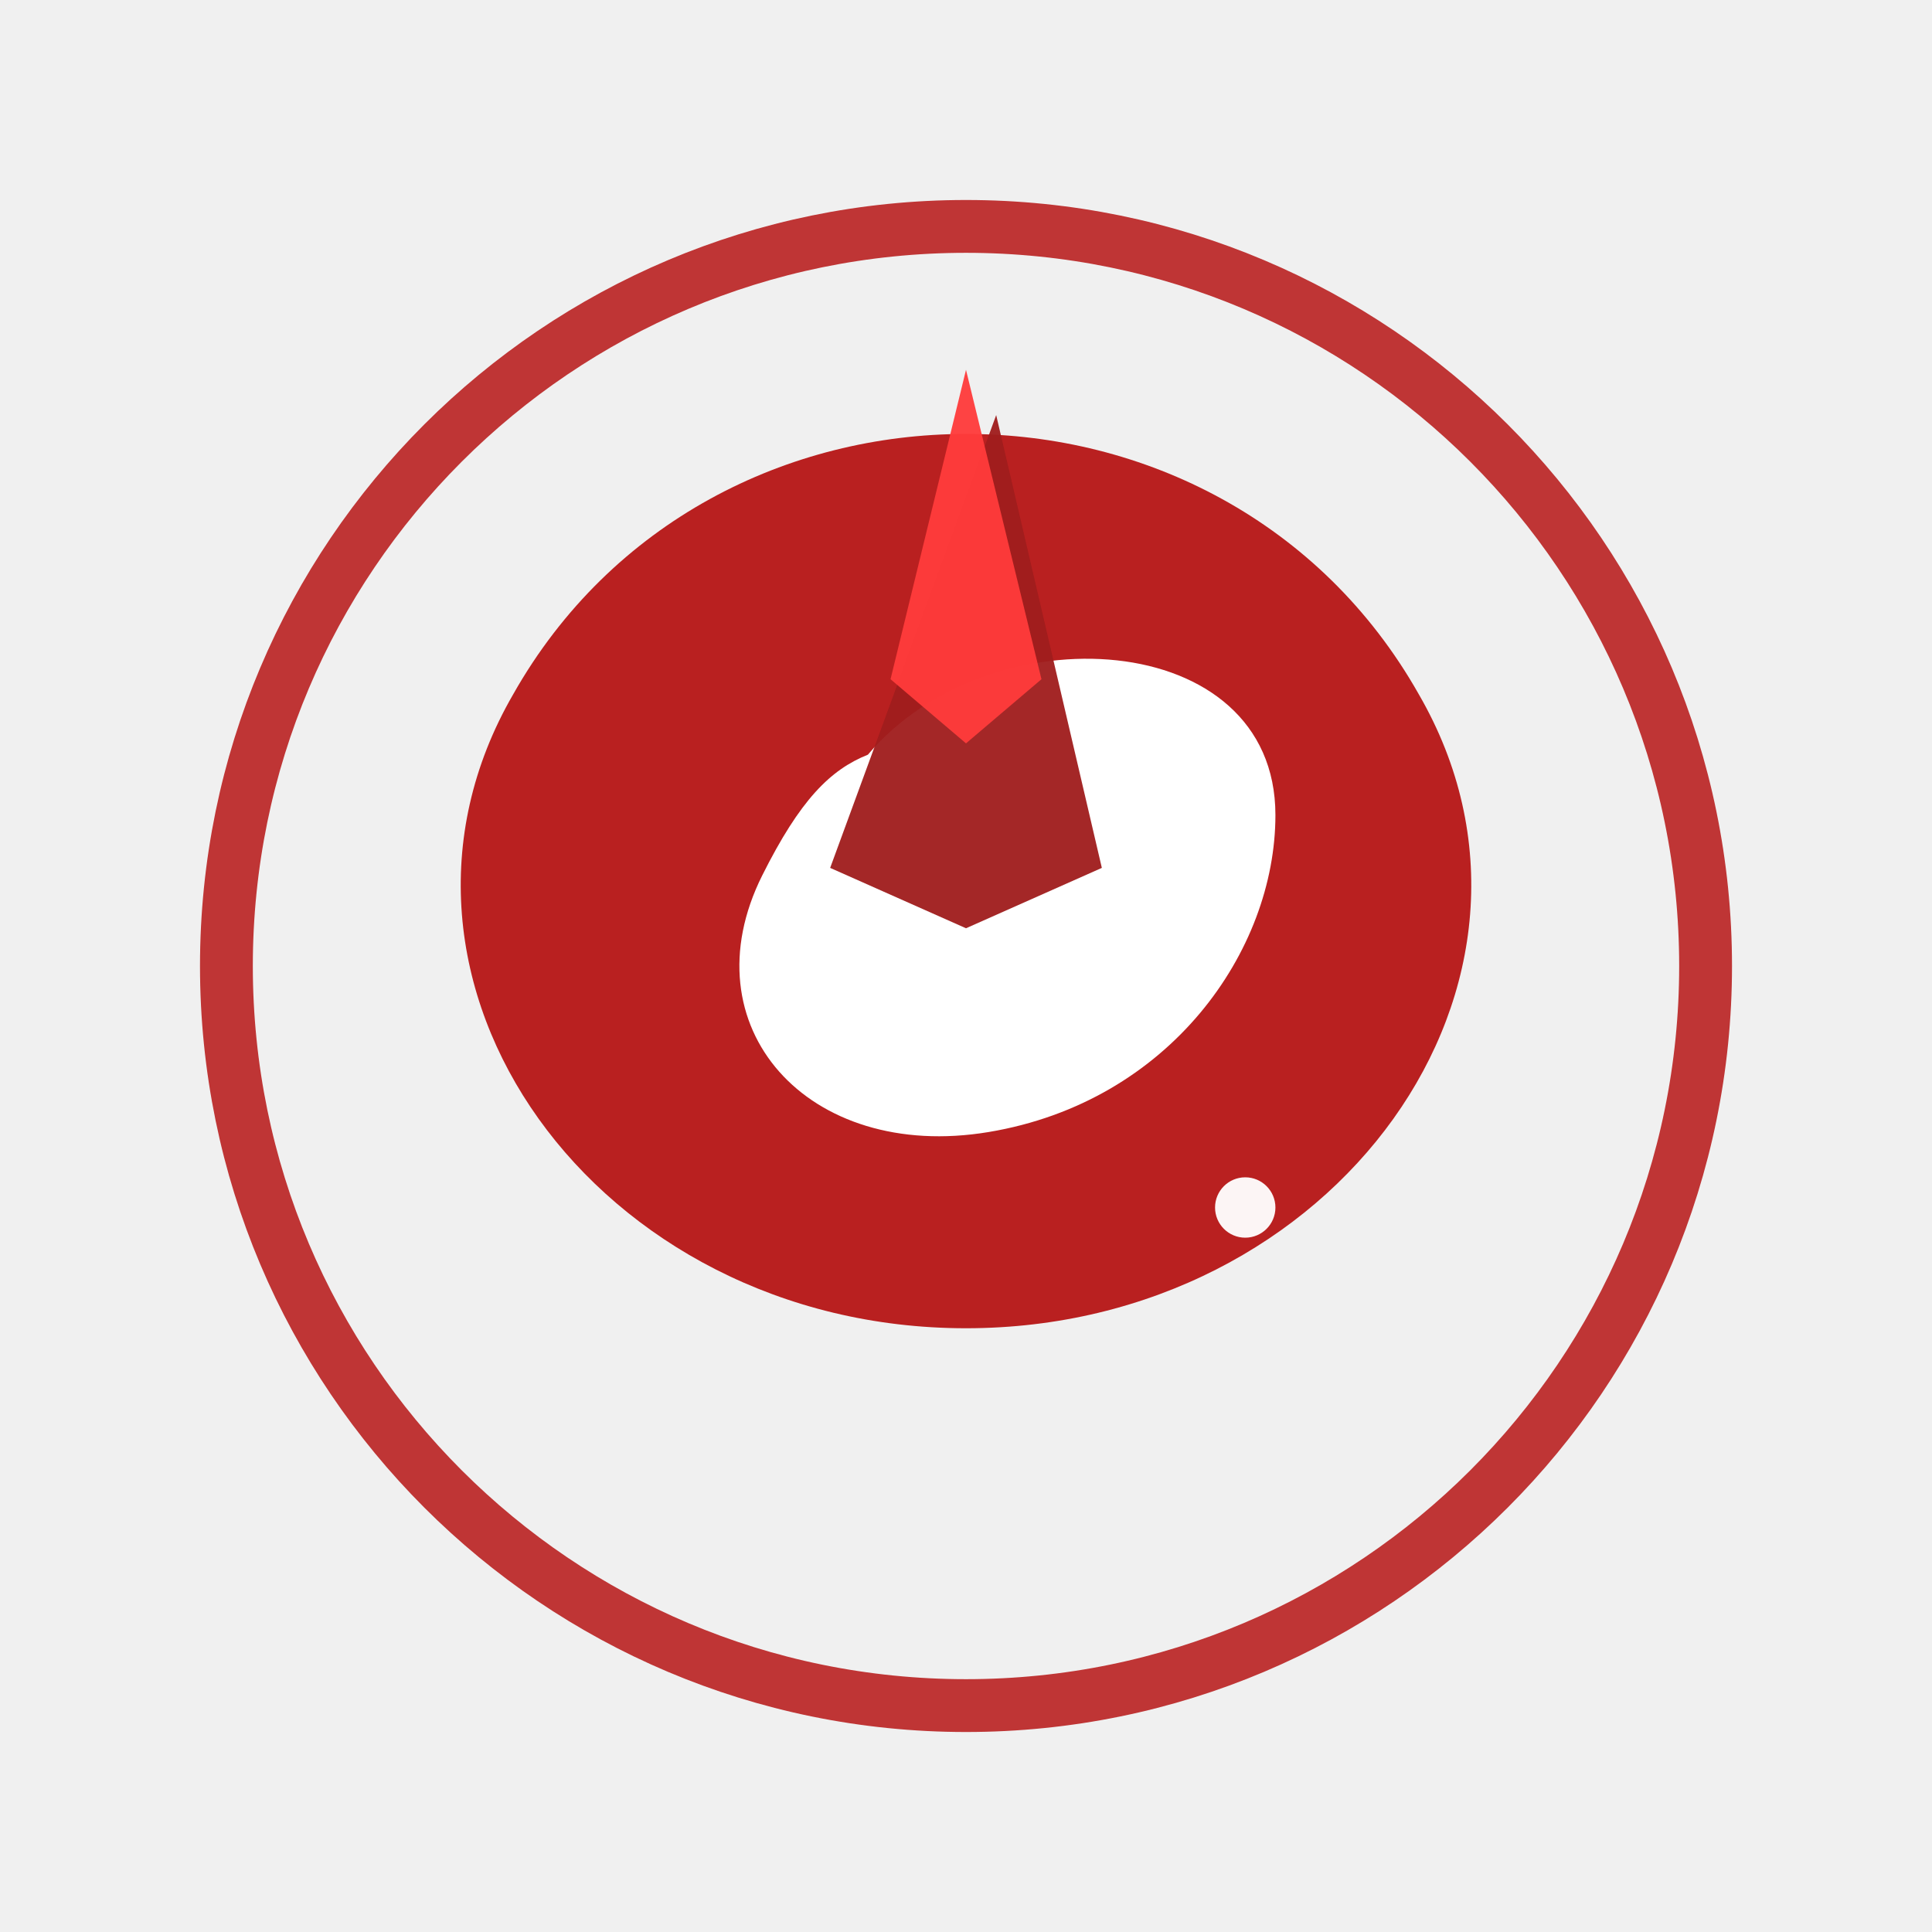
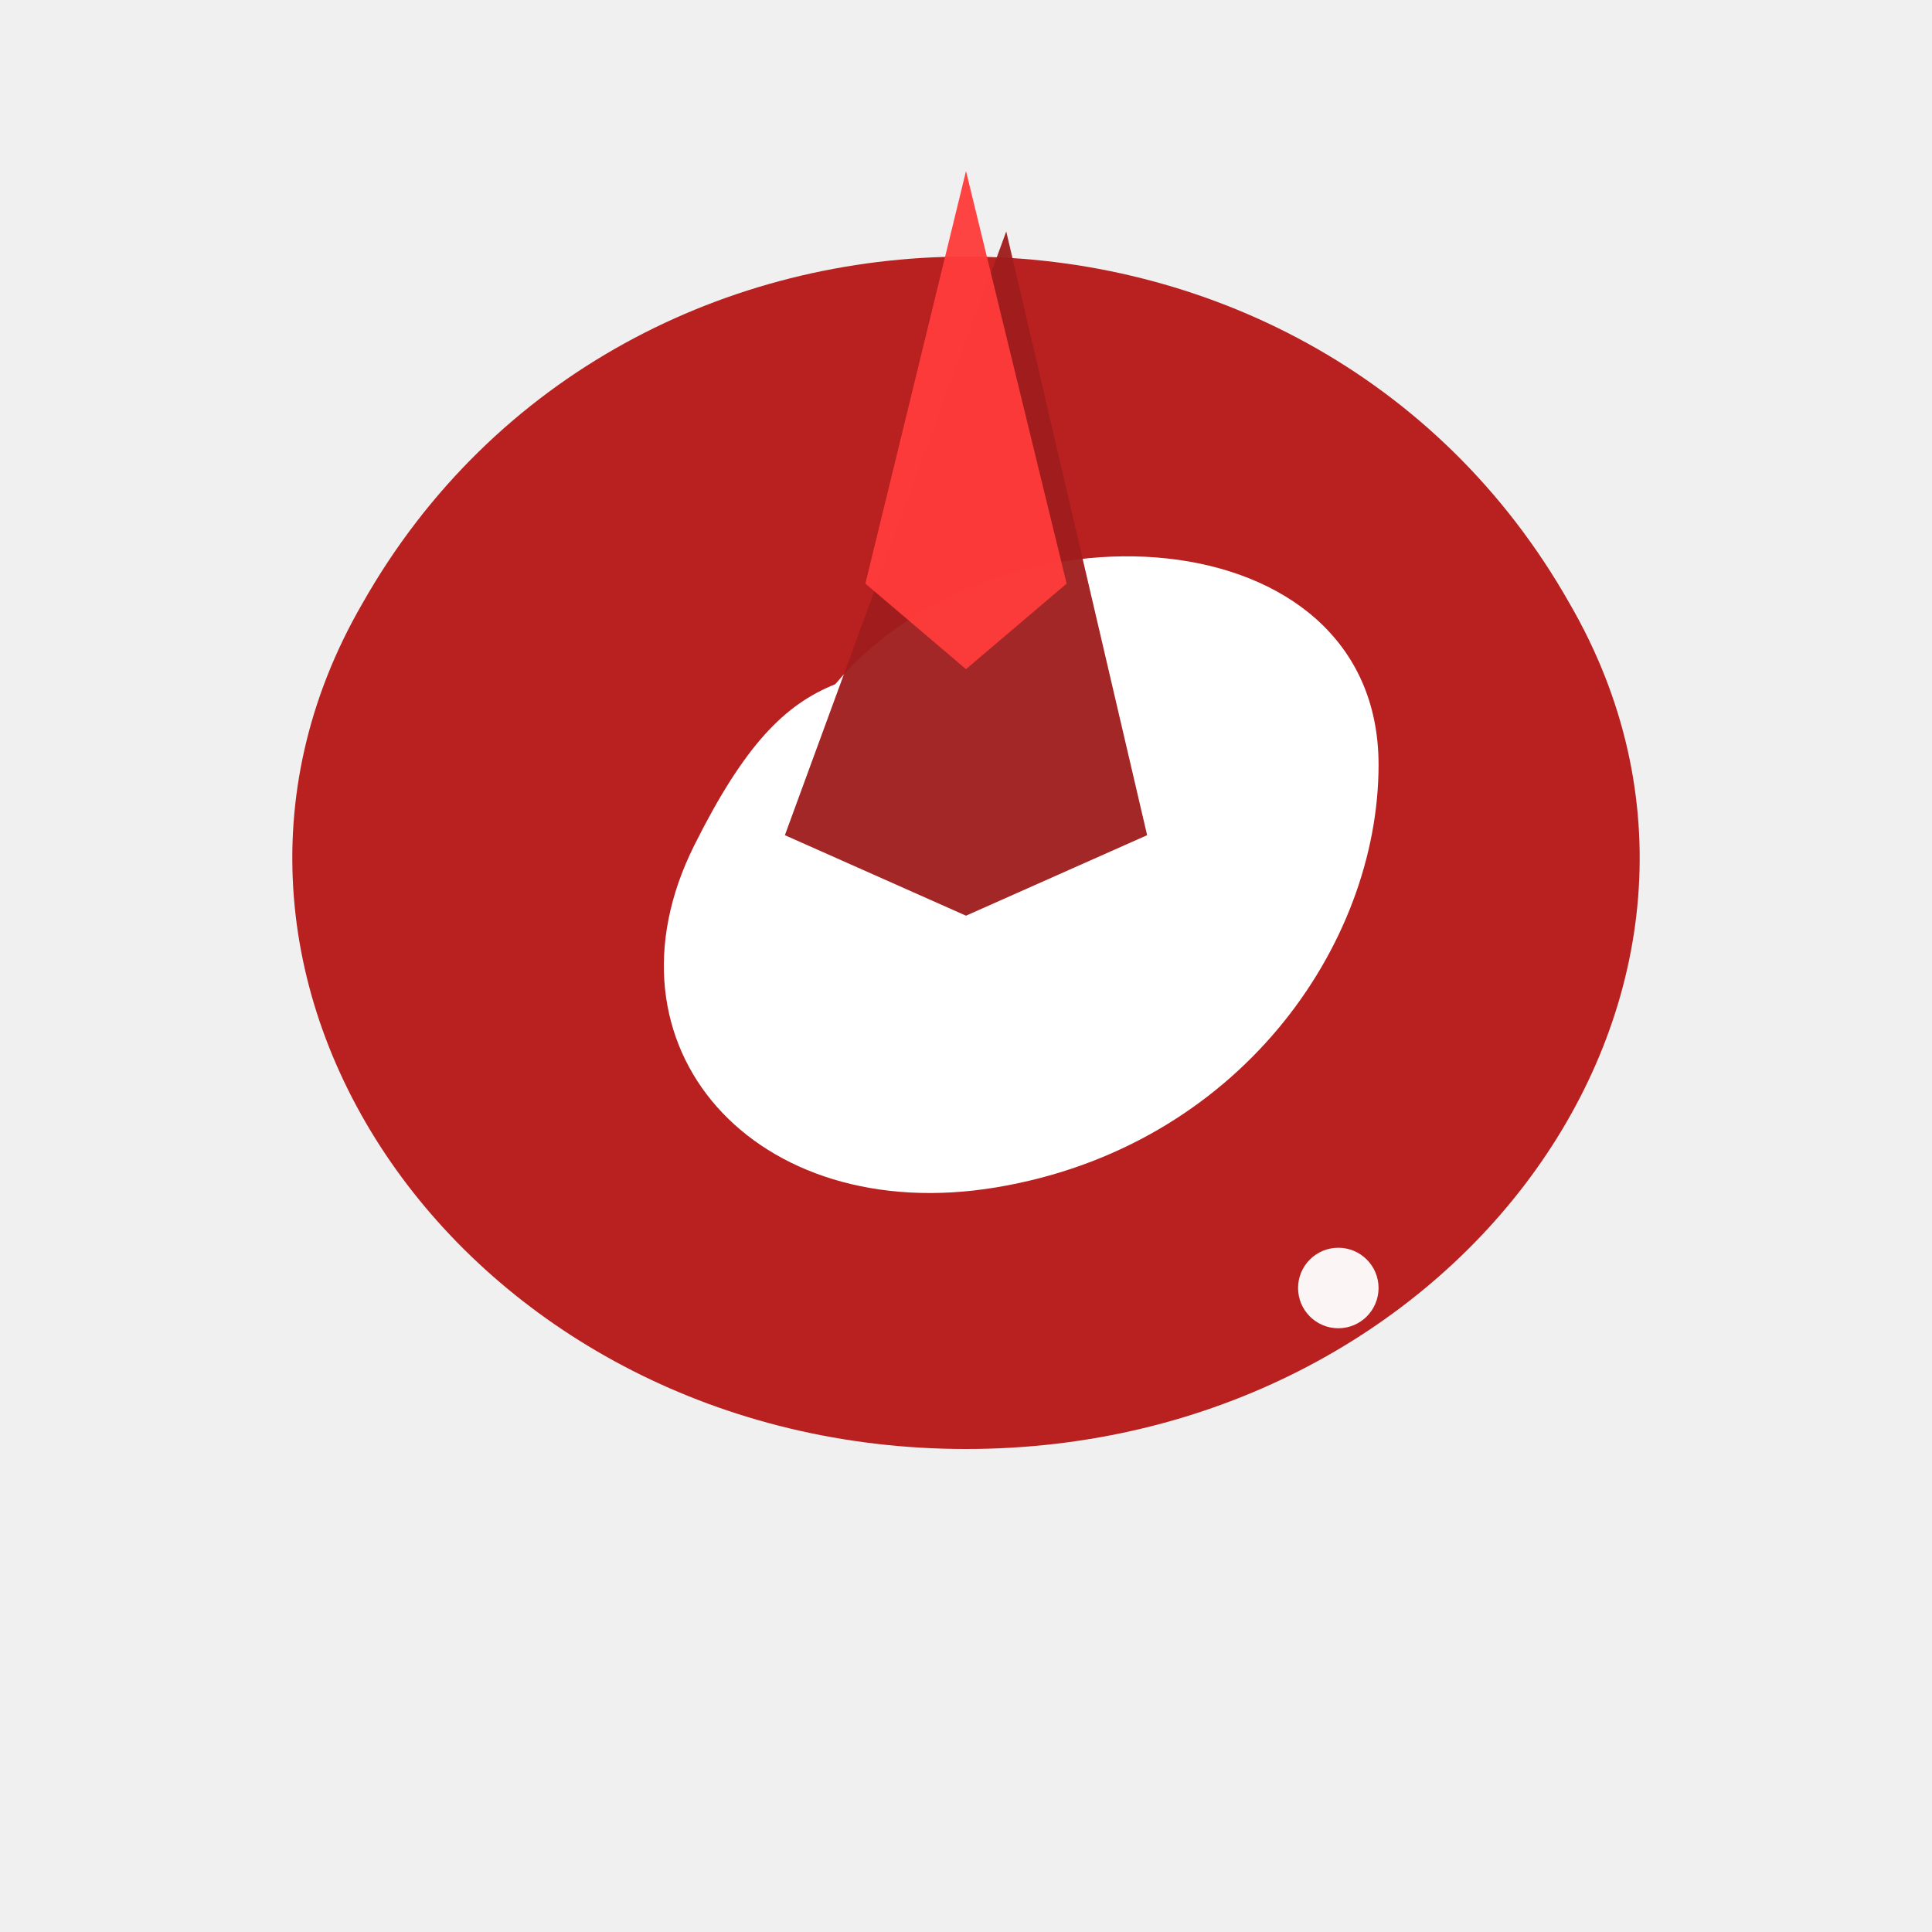
- <svg xmlns="http://www.w3.org/2000/svg" width="1024" height="1024" viewBox="0 0 512 512" role="img" aria-label="Avans Keuzekompas custom logo">
-   <rect width="100%" height="100%" fill="transparent" />
-   <circle cx="256" cy="256" r="196" stroke="#b92020" stroke-width="14" fill="none" opacity="0.9" />
-   <path d="M136 184 C188 92 324 92 376 184 C420 260 354 352 256 352 C158 352 92 260 136 184 Z" fill="#b92020" stroke="none" />
+ <svg xmlns="http://www.w3.org/2000/svg" width="1024" height="1024" viewBox="64 64 384 384" role="img" aria-label="Avans Keuzekompas custom logo">
+   <path d="M136 184 C188 92 324 92 376 184 C420 260 354 352 256 352 C158 352 92 260 136 184 Z" fill="#b92020" />
  <path d="M230 200 C262 162 338 166 338 216 C338 252 310 292 262 300 C214 308 182 272 202 232 C212 212 220 204 230 200 Z" fill="white" />
-   <g transform="translate(0,0)">
-     <path d="M264 110 L292 230 L256 246 L220 230 Z" fill="#9f1c1c" opacity="0.95" />
-     <path d="M256 98 L276 180 L256 197 L236 180 Z" fill="#ff3b3b" opacity="0.95" />
-   </g>
+   <path d="M264 110 L292 230 L256 246 L220 230 Z" fill="#9f1c1c" opacity="0.95" />
+   <path d="M256 98 L276 180 L256 197 L236 180 Z" fill="#ff3b3b" opacity="0.95" />
  <circle cx="330" cy="320" r="8" fill="white" opacity="0.95" />
</svg>
